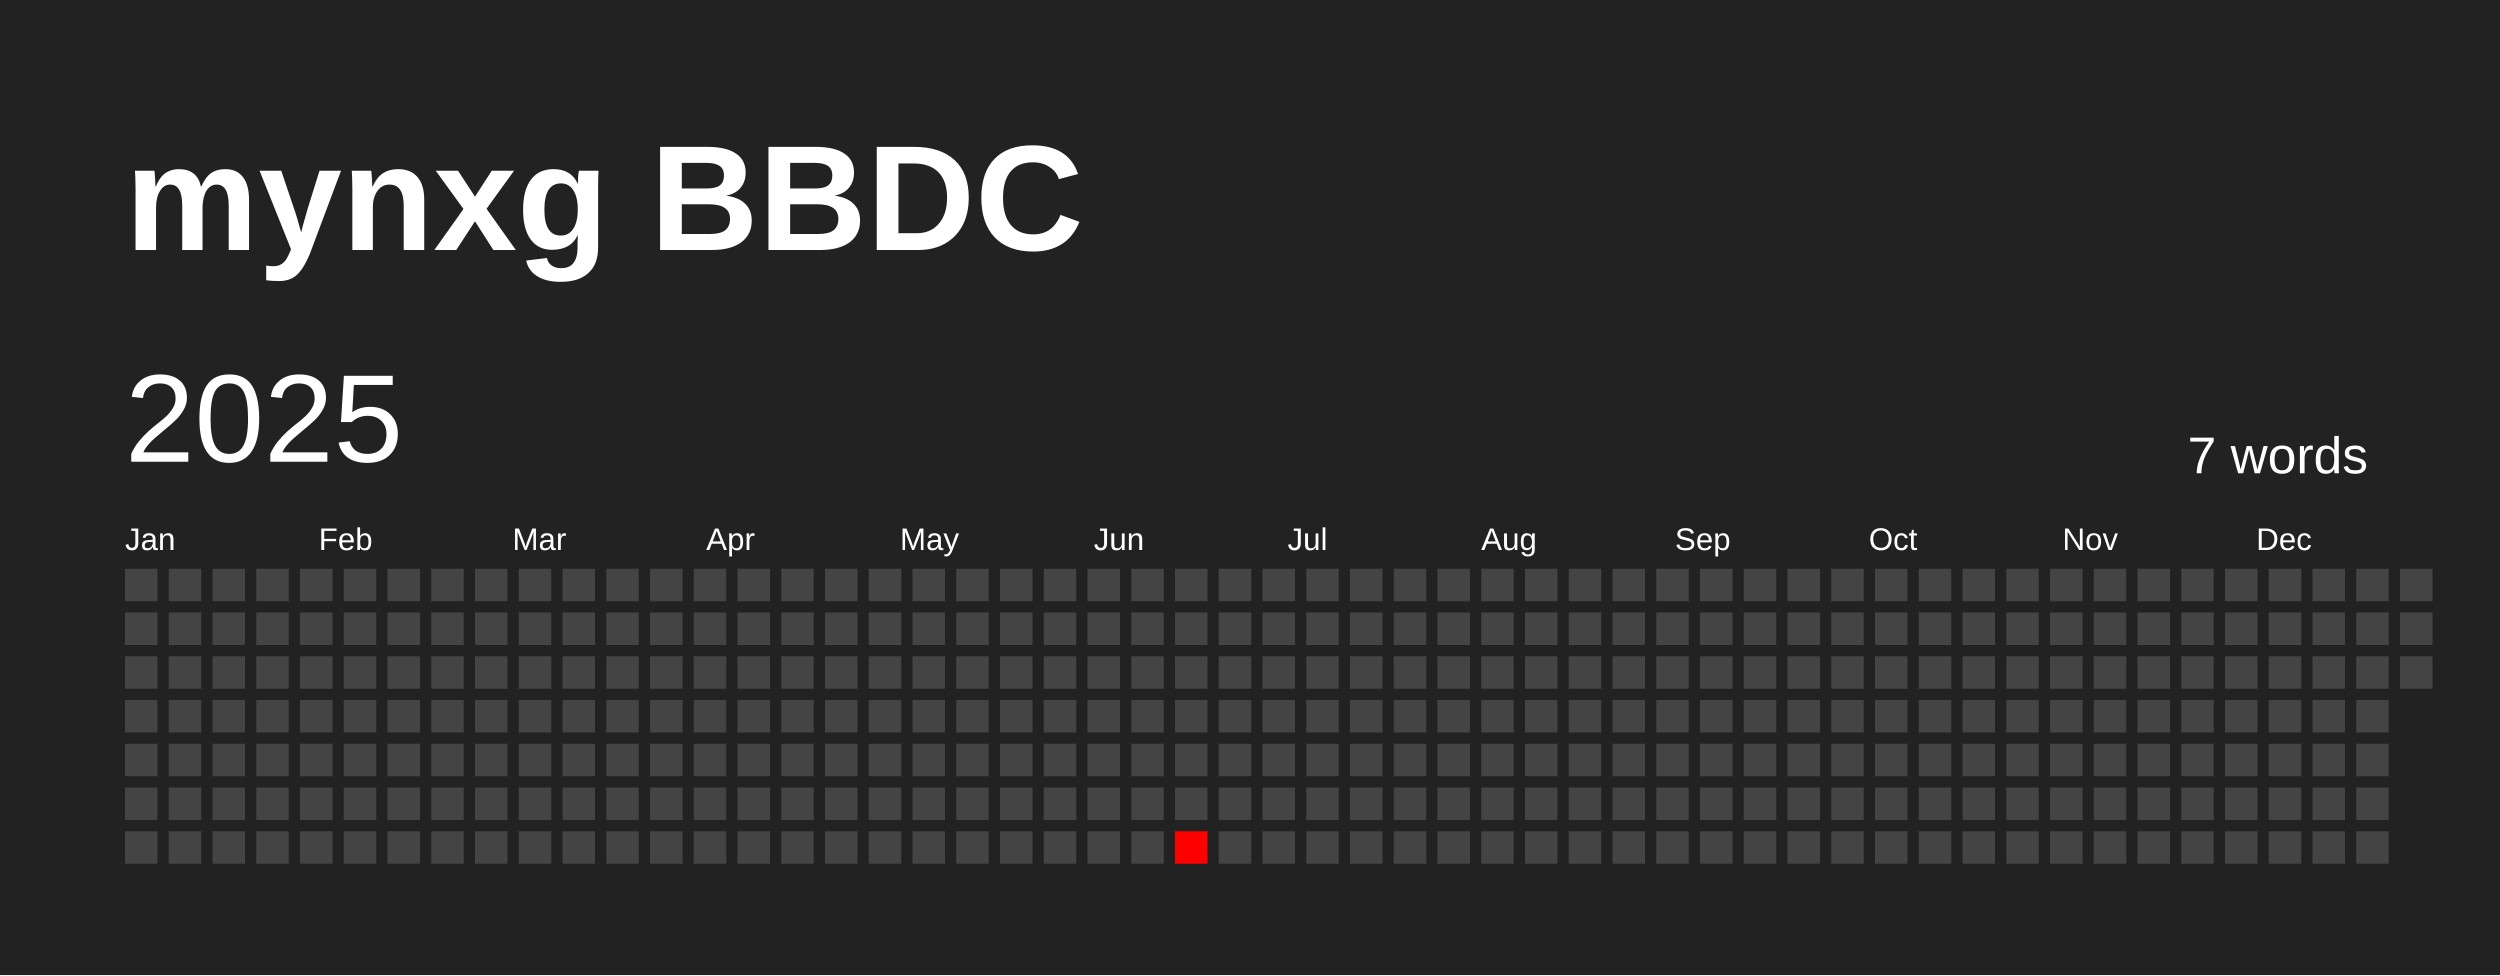
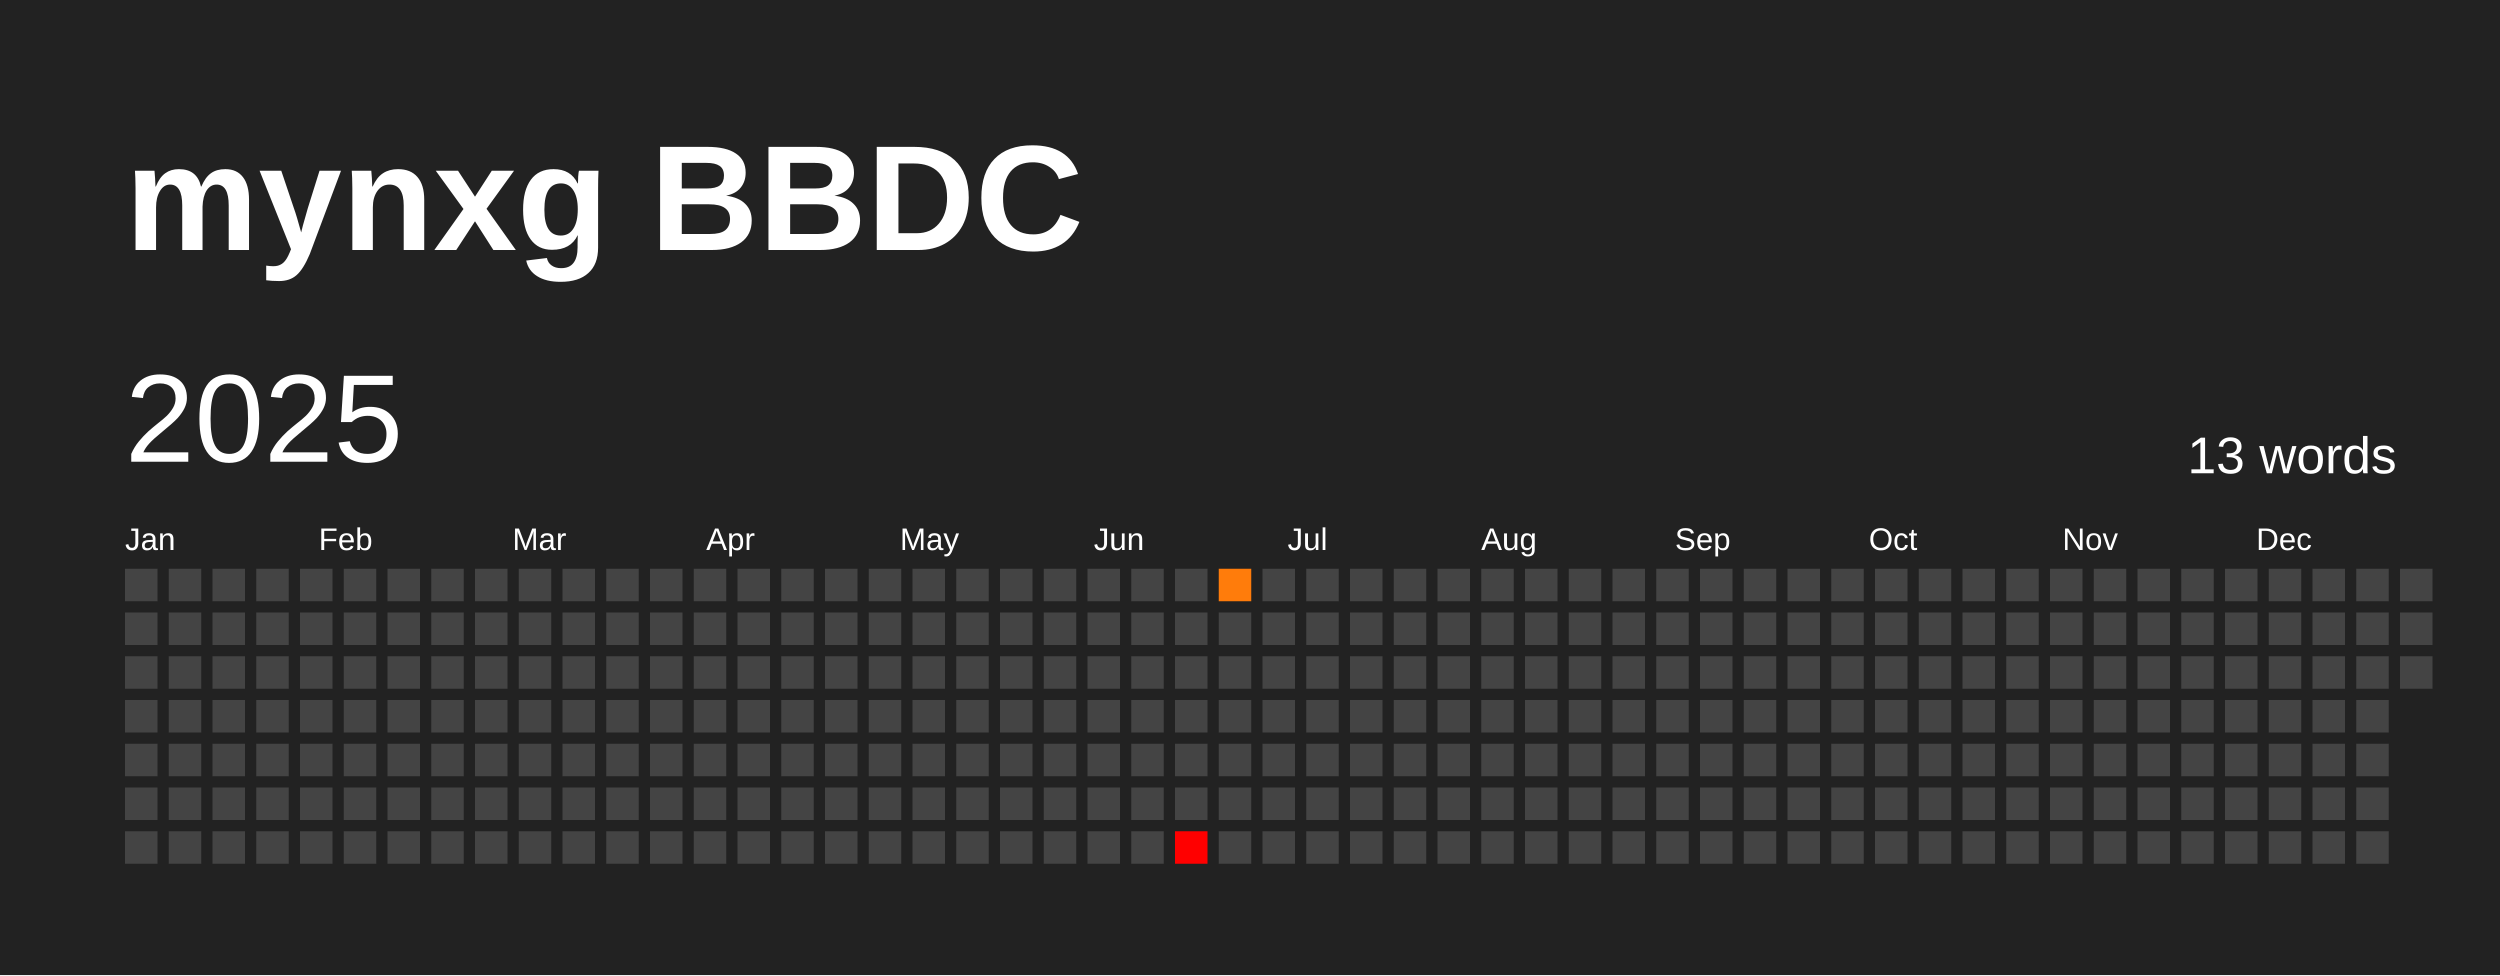
<svg xmlns="http://www.w3.org/2000/svg" baseProfile="full" height="78mm" version="1.1" viewBox="0,0,200,78" width="200mm">
  <defs />
  <rect fill="#222222" height="78" width="200" x="0" y="0" />
  <text fill="#FFFFFF" style="font-size:12px; font-family:Arial; font-weight:bold;" x="10" y="20">mynxg BBDC</text>
  <text dominant-baseline="hanging" fill="#FFFFFF" style="font-size:10.0px; font-family:Arial;" x="10" y="30">2025</text>
-   <text dominant-baseline="hanging" fill="#FFFFFF" style="font-size:4.125px; font-family:Arial;" x="175" y="35">7 words</text>
+   <text dominant-baseline="hanging" fill="#FFFFFF" style="font-size:4.125px; font-family:Arial;" x="175" y="35">13 words</text>
  <text fill="#FFFFFF" style="font-size:2.5px; font-family:Arial" x="10.0" y="44">Jan</text>
  <text fill="#FFFFFF" style="font-size:2.5px; font-family:Arial" x="25.5" y="44">Feb</text>
  <text fill="#FFFFFF" style="font-size:2.5px; font-family:Arial" x="41.0" y="44">Mar</text>
  <text fill="#FFFFFF" style="font-size:2.5px; font-family:Arial" x="56.5" y="44">Apr</text>
  <text fill="#FFFFFF" style="font-size:2.5px; font-family:Arial" x="72.0" y="44">May</text>
  <text fill="#FFFFFF" style="font-size:2.5px; font-family:Arial" x="87.5" y="44">Jun</text>
  <text fill="#FFFFFF" style="font-size:2.5px; font-family:Arial" x="103.0" y="44">Jul</text>
  <text fill="#FFFFFF" style="font-size:2.5px; font-family:Arial" x="118.5" y="44">Aug</text>
  <text fill="#FFFFFF" style="font-size:2.5px; font-family:Arial" x="134.0" y="44">Sep</text>
  <text fill="#FFFFFF" style="font-size:2.5px; font-family:Arial" x="149.5" y="44">Oct</text>
  <text fill="#FFFFFF" style="font-size:2.5px; font-family:Arial" x="165.0" y="44">Nov</text>
  <text fill="#FFFFFF" style="font-size:2.5px; font-family:Arial" x="180.5" y="44">Dec</text>
  <rect fill="#444444" height="2.6" width="2.6" x="10.0" y="45.5" />
  <rect fill="#444444" height="2.6" width="2.6" x="10.0" y="49.0" />
  <rect fill="#444444" height="2.6" width="2.6" x="10.0" y="52.5" />
  <rect fill="#444444" height="2.6" width="2.6" x="10.0" y="56.0" />
  <rect fill="#444444" height="2.6" width="2.6" x="10.0" y="59.5" />
  <rect fill="#444444" height="2.6" width="2.6" x="10.0" y="63.0" />
  <rect fill="#444444" height="2.6" width="2.6" x="10.0" y="66.5" />
  <rect fill="#444444" height="2.6" width="2.6" x="13.5" y="45.5" />
  <rect fill="#444444" height="2.6" width="2.6" x="13.5" y="49.0" />
  <rect fill="#444444" height="2.6" width="2.6" x="13.5" y="52.5" />
  <rect fill="#444444" height="2.6" width="2.6" x="13.5" y="56.0" />
  <rect fill="#444444" height="2.6" width="2.6" x="13.5" y="59.5" />
  <rect fill="#444444" height="2.6" width="2.6" x="13.5" y="63.0" />
  <rect fill="#444444" height="2.6" width="2.6" x="13.5" y="66.5" />
  <rect fill="#444444" height="2.6" width="2.6" x="17.0" y="45.5" />
  <rect fill="#444444" height="2.6" width="2.6" x="17.0" y="49.0" />
  <rect fill="#444444" height="2.6" width="2.6" x="17.0" y="52.5" />
  <rect fill="#444444" height="2.6" width="2.6" x="17.0" y="56.0" />
  <rect fill="#444444" height="2.6" width="2.6" x="17.0" y="59.5" />
  <rect fill="#444444" height="2.6" width="2.6" x="17.0" y="63.0" />
  <rect fill="#444444" height="2.6" width="2.6" x="17.0" y="66.5" />
  <rect fill="#444444" height="2.6" width="2.6" x="20.5" y="45.5" />
  <rect fill="#444444" height="2.6" width="2.6" x="20.5" y="49.0" />
  <rect fill="#444444" height="2.6" width="2.6" x="20.5" y="52.5" />
  <rect fill="#444444" height="2.6" width="2.6" x="20.5" y="56.0" />
  <rect fill="#444444" height="2.6" width="2.6" x="20.5" y="59.5" />
  <rect fill="#444444" height="2.6" width="2.6" x="20.5" y="63.0" />
  <rect fill="#444444" height="2.6" width="2.6" x="20.5" y="66.5" />
  <rect fill="#444444" height="2.6" width="2.6" x="24.0" y="45.5" />
  <rect fill="#444444" height="2.6" width="2.6" x="24.0" y="49.0" />
  <rect fill="#444444" height="2.6" width="2.6" x="24.0" y="52.5" />
  <rect fill="#444444" height="2.6" width="2.6" x="24.0" y="56.0" />
  <rect fill="#444444" height="2.6" width="2.6" x="24.0" y="59.5" />
  <rect fill="#444444" height="2.6" width="2.6" x="24.0" y="63.0" />
  <rect fill="#444444" height="2.6" width="2.6" x="24.0" y="66.5" />
  <rect fill="#444444" height="2.6" width="2.6" x="27.5" y="45.5" />
  <rect fill="#444444" height="2.6" width="2.6" x="27.5" y="49.0" />
  <rect fill="#444444" height="2.6" width="2.6" x="27.5" y="52.5" />
  <rect fill="#444444" height="2.6" width="2.6" x="27.5" y="56.0" />
  <rect fill="#444444" height="2.6" width="2.6" x="27.5" y="59.5" />
  <rect fill="#444444" height="2.6" width="2.6" x="27.5" y="63.0" />
  <rect fill="#444444" height="2.6" width="2.6" x="27.5" y="66.5" />
  <rect fill="#444444" height="2.6" width="2.6" x="31.0" y="45.5" />
  <rect fill="#444444" height="2.6" width="2.6" x="31.0" y="49.0" />
  <rect fill="#444444" height="2.6" width="2.6" x="31.0" y="52.5" />
  <rect fill="#444444" height="2.6" width="2.6" x="31.0" y="56.0" />
  <rect fill="#444444" height="2.6" width="2.6" x="31.0" y="59.5" />
  <rect fill="#444444" height="2.6" width="2.6" x="31.0" y="63.0" />
  <rect fill="#444444" height="2.6" width="2.6" x="31.0" y="66.5" />
  <rect fill="#444444" height="2.6" width="2.6" x="34.5" y="45.5" />
  <rect fill="#444444" height="2.6" width="2.6" x="34.5" y="49.0" />
  <rect fill="#444444" height="2.6" width="2.6" x="34.5" y="52.5" />
  <rect fill="#444444" height="2.6" width="2.6" x="34.5" y="56.0" />
  <rect fill="#444444" height="2.6" width="2.6" x="34.5" y="59.5" />
  <rect fill="#444444" height="2.6" width="2.6" x="34.5" y="63.0" />
  <rect fill="#444444" height="2.6" width="2.6" x="34.5" y="66.5" />
  <rect fill="#444444" height="2.6" width="2.6" x="38.0" y="45.5" />
  <rect fill="#444444" height="2.6" width="2.6" x="38.0" y="49.0" />
  <rect fill="#444444" height="2.6" width="2.6" x="38.0" y="52.5" />
  <rect fill="#444444" height="2.6" width="2.6" x="38.0" y="56.0" />
  <rect fill="#444444" height="2.6" width="2.6" x="38.0" y="59.5" />
  <rect fill="#444444" height="2.6" width="2.6" x="38.0" y="63.0" />
  <rect fill="#444444" height="2.6" width="2.6" x="38.0" y="66.5" />
  <rect fill="#444444" height="2.6" width="2.6" x="41.5" y="45.5" />
  <rect fill="#444444" height="2.6" width="2.6" x="41.5" y="49.0" />
  <rect fill="#444444" height="2.6" width="2.6" x="41.5" y="52.5" />
  <rect fill="#444444" height="2.6" width="2.6" x="41.5" y="56.0" />
  <rect fill="#444444" height="2.6" width="2.6" x="41.5" y="59.5" />
  <rect fill="#444444" height="2.6" width="2.6" x="41.5" y="63.0" />
  <rect fill="#444444" height="2.6" width="2.6" x="41.5" y="66.5" />
  <rect fill="#444444" height="2.6" width="2.6" x="45.0" y="45.5" />
  <rect fill="#444444" height="2.6" width="2.6" x="45.0" y="49.0" />
  <rect fill="#444444" height="2.6" width="2.6" x="45.0" y="52.5" />
  <rect fill="#444444" height="2.6" width="2.6" x="45.0" y="56.0" />
  <rect fill="#444444" height="2.6" width="2.6" x="45.0" y="59.5" />
  <rect fill="#444444" height="2.6" width="2.6" x="45.0" y="63.0" />
  <rect fill="#444444" height="2.6" width="2.6" x="45.0" y="66.5" />
  <rect fill="#444444" height="2.6" width="2.6" x="48.5" y="45.5" />
  <rect fill="#444444" height="2.6" width="2.6" x="48.5" y="49.0" />
  <rect fill="#444444" height="2.6" width="2.6" x="48.5" y="52.5" />
  <rect fill="#444444" height="2.6" width="2.6" x="48.5" y="56.0" />
  <rect fill="#444444" height="2.6" width="2.6" x="48.5" y="59.5" />
  <rect fill="#444444" height="2.6" width="2.6" x="48.5" y="63.0" />
  <rect fill="#444444" height="2.6" width="2.6" x="48.5" y="66.5" />
  <rect fill="#444444" height="2.6" width="2.6" x="52.0" y="45.5" />
  <rect fill="#444444" height="2.6" width="2.6" x="52.0" y="49.0" />
  <rect fill="#444444" height="2.6" width="2.6" x="52.0" y="52.5" />
  <rect fill="#444444" height="2.6" width="2.6" x="52.0" y="56.0" />
  <rect fill="#444444" height="2.6" width="2.6" x="52.0" y="59.5" />
  <rect fill="#444444" height="2.6" width="2.6" x="52.0" y="63.0" />
  <rect fill="#444444" height="2.6" width="2.6" x="52.0" y="66.5" />
  <rect fill="#444444" height="2.6" width="2.6" x="55.5" y="45.5" />
  <rect fill="#444444" height="2.6" width="2.6" x="55.5" y="49.0" />
  <rect fill="#444444" height="2.6" width="2.6" x="55.5" y="52.5" />
  <rect fill="#444444" height="2.6" width="2.6" x="55.5" y="56.0" />
  <rect fill="#444444" height="2.6" width="2.6" x="55.5" y="59.5" />
  <rect fill="#444444" height="2.6" width="2.6" x="55.5" y="63.0" />
  <rect fill="#444444" height="2.6" width="2.6" x="55.5" y="66.5" />
  <rect fill="#444444" height="2.6" width="2.6" x="59.0" y="45.5" />
  <rect fill="#444444" height="2.6" width="2.6" x="59.0" y="49.0" />
  <rect fill="#444444" height="2.6" width="2.6" x="59.0" y="52.5" />
  <rect fill="#444444" height="2.6" width="2.6" x="59.0" y="56.0" />
  <rect fill="#444444" height="2.6" width="2.6" x="59.0" y="59.5" />
  <rect fill="#444444" height="2.6" width="2.6" x="59.0" y="63.0" />
  <rect fill="#444444" height="2.6" width="2.6" x="59.0" y="66.5" />
  <rect fill="#444444" height="2.6" width="2.6" x="62.5" y="45.5" />
  <rect fill="#444444" height="2.6" width="2.6" x="62.5" y="49.0" />
  <rect fill="#444444" height="2.6" width="2.6" x="62.5" y="52.5" />
  <rect fill="#444444" height="2.6" width="2.6" x="62.5" y="56.0" />
  <rect fill="#444444" height="2.6" width="2.6" x="62.5" y="59.5" />
  <rect fill="#444444" height="2.6" width="2.6" x="62.5" y="63.0" />
  <rect fill="#444444" height="2.6" width="2.6" x="62.5" y="66.5" />
  <rect fill="#444444" height="2.6" width="2.6" x="66.0" y="45.5" />
  <rect fill="#444444" height="2.6" width="2.6" x="66.0" y="49.0" />
  <rect fill="#444444" height="2.6" width="2.6" x="66.0" y="52.5" />
  <rect fill="#444444" height="2.6" width="2.6" x="66.0" y="56.0" />
  <rect fill="#444444" height="2.6" width="2.6" x="66.0" y="59.5" />
  <rect fill="#444444" height="2.6" width="2.6" x="66.0" y="63.0" />
  <rect fill="#444444" height="2.6" width="2.6" x="66.0" y="66.5" />
  <rect fill="#444444" height="2.6" width="2.6" x="69.5" y="45.5" />
  <rect fill="#444444" height="2.6" width="2.6" x="69.5" y="49.0" />
  <rect fill="#444444" height="2.6" width="2.6" x="69.5" y="52.5" />
  <rect fill="#444444" height="2.6" width="2.6" x="69.5" y="56.0" />
  <rect fill="#444444" height="2.6" width="2.6" x="69.5" y="59.5" />
  <rect fill="#444444" height="2.6" width="2.6" x="69.5" y="63.0" />
  <rect fill="#444444" height="2.6" width="2.6" x="69.5" y="66.5" />
  <rect fill="#444444" height="2.6" width="2.6" x="73.0" y="45.5" />
  <rect fill="#444444" height="2.6" width="2.6" x="73.0" y="49.0" />
  <rect fill="#444444" height="2.6" width="2.6" x="73.0" y="52.5" />
  <rect fill="#444444" height="2.6" width="2.6" x="73.0" y="56.0" />
  <rect fill="#444444" height="2.6" width="2.6" x="73.0" y="59.5" />
  <rect fill="#444444" height="2.6" width="2.6" x="73.0" y="63.0" />
  <rect fill="#444444" height="2.6" width="2.6" x="73.0" y="66.5" />
  <rect fill="#444444" height="2.6" width="2.6" x="76.5" y="45.5" />
  <rect fill="#444444" height="2.6" width="2.6" x="76.5" y="49.0" />
  <rect fill="#444444" height="2.6" width="2.6" x="76.5" y="52.5" />
  <rect fill="#444444" height="2.6" width="2.6" x="76.5" y="56.0" />
  <rect fill="#444444" height="2.6" width="2.6" x="76.5" y="59.5" />
  <rect fill="#444444" height="2.6" width="2.6" x="76.5" y="63.0" />
  <rect fill="#444444" height="2.6" width="2.6" x="76.5" y="66.5" />
  <rect fill="#444444" height="2.6" width="2.6" x="80.0" y="45.5" />
  <rect fill="#444444" height="2.6" width="2.6" x="80.0" y="49.0" />
  <rect fill="#444444" height="2.6" width="2.6" x="80.0" y="52.5" />
  <rect fill="#444444" height="2.6" width="2.6" x="80.0" y="56.0" />
  <rect fill="#444444" height="2.6" width="2.6" x="80.0" y="59.5" />
  <rect fill="#444444" height="2.6" width="2.6" x="80.0" y="63.0" />
  <rect fill="#444444" height="2.6" width="2.6" x="80.0" y="66.5" />
  <rect fill="#444444" height="2.6" width="2.6" x="83.5" y="45.5" />
  <rect fill="#444444" height="2.6" width="2.6" x="83.5" y="49.0" />
  <rect fill="#444444" height="2.6" width="2.6" x="83.5" y="52.5" />
  <rect fill="#444444" height="2.6" width="2.6" x="83.5" y="56.0" />
  <rect fill="#444444" height="2.6" width="2.6" x="83.5" y="59.5" />
  <rect fill="#444444" height="2.6" width="2.6" x="83.5" y="63.0" />
  <rect fill="#444444" height="2.6" width="2.6" x="83.5" y="66.5" />
  <rect fill="#444444" height="2.6" width="2.6" x="87.0" y="45.5" />
  <rect fill="#444444" height="2.6" width="2.6" x="87.0" y="49.0" />
  <rect fill="#444444" height="2.6" width="2.6" x="87.0" y="52.5" />
  <rect fill="#444444" height="2.6" width="2.6" x="87.0" y="56.0" />
  <rect fill="#444444" height="2.6" width="2.6" x="87.0" y="59.5" />
  <rect fill="#444444" height="2.6" width="2.6" x="87.0" y="63.0" />
  <rect fill="#444444" height="2.6" width="2.6" x="87.0" y="66.5" />
  <rect fill="#444444" height="2.6" width="2.6" x="90.5" y="45.5" />
  <rect fill="#444444" height="2.6" width="2.6" x="90.5" y="49.0" />
  <rect fill="#444444" height="2.6" width="2.6" x="90.5" y="52.5" />
  <rect fill="#444444" height="2.6" width="2.6" x="90.5" y="56.0" />
  <rect fill="#444444" height="2.6" width="2.6" x="90.5" y="59.5" />
  <rect fill="#444444" height="2.6" width="2.6" x="90.5" y="63.0" />
  <rect fill="#444444" height="2.6" width="2.6" x="90.5" y="66.5" />
  <rect fill="#444444" height="2.6" width="2.6" x="94.0" y="45.5" />
  <rect fill="#444444" height="2.6" width="2.6" x="94.0" y="49.0" />
  <rect fill="#444444" height="2.6" width="2.6" x="94.0" y="52.5" />
  <rect fill="#444444" height="2.6" width="2.6" x="94.0" y="56.0" />
  <rect fill="#444444" height="2.6" width="2.6" x="94.0" y="59.5" />
  <rect fill="#444444" height="2.6" width="2.6" x="94.0" y="63.0" />
-   <rect fill="#ff0000" height="2.6" width="2.6" x="94.0" y="66.5" />
-   <rect fill="#444444" height="2.6" width="2.6" x="97.5" y="45.5" />
+   <rect fill="red" height="2.6" width="2.6" x="94.0" y="66.5" />
+   <rect fill="#ff7c0b" height="2.6" width="2.6" x="97.5" y="45.5" />
  <rect fill="#444444" height="2.6" width="2.6" x="97.5" y="49.0" />
  <rect fill="#444444" height="2.6" width="2.6" x="97.5" y="52.5" />
  <rect fill="#444444" height="2.6" width="2.6" x="97.5" y="56.0" />
  <rect fill="#444444" height="2.6" width="2.6" x="97.5" y="59.5" />
  <rect fill="#444444" height="2.6" width="2.6" x="97.5" y="63.0" />
  <rect fill="#444444" height="2.6" width="2.6" x="97.5" y="66.5" />
  <rect fill="#444444" height="2.6" width="2.6" x="101.0" y="45.5" />
  <rect fill="#444444" height="2.6" width="2.6" x="101.0" y="49.0" />
  <rect fill="#444444" height="2.6" width="2.6" x="101.0" y="52.5" />
  <rect fill="#444444" height="2.6" width="2.6" x="101.0" y="56.0" />
  <rect fill="#444444" height="2.6" width="2.6" x="101.0" y="59.5" />
  <rect fill="#444444" height="2.6" width="2.6" x="101.0" y="63.0" />
  <rect fill="#444444" height="2.6" width="2.6" x="101.0" y="66.5" />
  <rect fill="#444444" height="2.6" width="2.6" x="104.5" y="45.5" />
  <rect fill="#444444" height="2.6" width="2.6" x="104.5" y="49.0" />
  <rect fill="#444444" height="2.6" width="2.6" x="104.5" y="52.5" />
  <rect fill="#444444" height="2.6" width="2.6" x="104.5" y="56.0" />
  <rect fill="#444444" height="2.6" width="2.6" x="104.5" y="59.5" />
  <rect fill="#444444" height="2.6" width="2.6" x="104.5" y="63.0" />
  <rect fill="#444444" height="2.6" width="2.6" x="104.5" y="66.5" />
  <rect fill="#444444" height="2.6" width="2.6" x="108.0" y="45.5" />
  <rect fill="#444444" height="2.6" width="2.6" x="108.0" y="49.0" />
  <rect fill="#444444" height="2.6" width="2.6" x="108.0" y="52.5" />
  <rect fill="#444444" height="2.6" width="2.6" x="108.0" y="56.0" />
  <rect fill="#444444" height="2.6" width="2.6" x="108.0" y="59.5" />
  <rect fill="#444444" height="2.6" width="2.6" x="108.0" y="63.0" />
  <rect fill="#444444" height="2.6" width="2.6" x="108.0" y="66.5" />
  <rect fill="#444444" height="2.6" width="2.6" x="111.5" y="45.5" />
  <rect fill="#444444" height="2.6" width="2.6" x="111.5" y="49.0" />
  <rect fill="#444444" height="2.6" width="2.6" x="111.5" y="52.5" />
  <rect fill="#444444" height="2.6" width="2.6" x="111.5" y="56.0" />
  <rect fill="#444444" height="2.6" width="2.6" x="111.5" y="59.5" />
  <rect fill="#444444" height="2.6" width="2.6" x="111.5" y="63.0" />
  <rect fill="#444444" height="2.6" width="2.6" x="111.5" y="66.5" />
  <rect fill="#444444" height="2.6" width="2.6" x="115.0" y="45.5" />
  <rect fill="#444444" height="2.6" width="2.6" x="115.0" y="49.0" />
  <rect fill="#444444" height="2.6" width="2.6" x="115.0" y="52.5" />
  <rect fill="#444444" height="2.6" width="2.6" x="115.0" y="56.0" />
  <rect fill="#444444" height="2.6" width="2.6" x="115.0" y="59.5" />
  <rect fill="#444444" height="2.6" width="2.6" x="115.0" y="63.0" />
  <rect fill="#444444" height="2.6" width="2.6" x="115.0" y="66.5" />
  <rect fill="#444444" height="2.6" width="2.6" x="118.5" y="45.5" />
  <rect fill="#444444" height="2.6" width="2.6" x="118.5" y="49.0" />
  <rect fill="#444444" height="2.6" width="2.6" x="118.5" y="52.5" />
  <rect fill="#444444" height="2.6" width="2.6" x="118.5" y="56.0" />
  <rect fill="#444444" height="2.6" width="2.6" x="118.5" y="59.5" />
  <rect fill="#444444" height="2.6" width="2.6" x="118.5" y="63.0" />
  <rect fill="#444444" height="2.6" width="2.6" x="118.5" y="66.5" />
  <rect fill="#444444" height="2.6" width="2.6" x="122.0" y="45.5" />
  <rect fill="#444444" height="2.6" width="2.6" x="122.0" y="49.0" />
  <rect fill="#444444" height="2.6" width="2.6" x="122.0" y="52.5" />
  <rect fill="#444444" height="2.6" width="2.6" x="122.0" y="56.0" />
  <rect fill="#444444" height="2.6" width="2.6" x="122.0" y="59.5" />
  <rect fill="#444444" height="2.6" width="2.6" x="122.0" y="63.0" />
  <rect fill="#444444" height="2.6" width="2.6" x="122.0" y="66.5" />
  <rect fill="#444444" height="2.6" width="2.6" x="125.5" y="45.5" />
  <rect fill="#444444" height="2.6" width="2.6" x="125.5" y="49.0" />
  <rect fill="#444444" height="2.6" width="2.6" x="125.5" y="52.5" />
  <rect fill="#444444" height="2.6" width="2.6" x="125.5" y="56.0" />
  <rect fill="#444444" height="2.6" width="2.6" x="125.5" y="59.5" />
  <rect fill="#444444" height="2.6" width="2.6" x="125.5" y="63.0" />
  <rect fill="#444444" height="2.6" width="2.6" x="125.5" y="66.5" />
  <rect fill="#444444" height="2.6" width="2.6" x="129.0" y="45.5" />
  <rect fill="#444444" height="2.6" width="2.6" x="129.0" y="49.0" />
  <rect fill="#444444" height="2.6" width="2.6" x="129.0" y="52.5" />
  <rect fill="#444444" height="2.6" width="2.6" x="129.0" y="56.0" />
  <rect fill="#444444" height="2.6" width="2.6" x="129.0" y="59.5" />
  <rect fill="#444444" height="2.6" width="2.6" x="129.0" y="63.0" />
  <rect fill="#444444" height="2.6" width="2.6" x="129.0" y="66.5" />
  <rect fill="#444444" height="2.6" width="2.6" x="132.5" y="45.5" />
  <rect fill="#444444" height="2.6" width="2.6" x="132.5" y="49.0" />
  <rect fill="#444444" height="2.6" width="2.6" x="132.5" y="52.5" />
  <rect fill="#444444" height="2.6" width="2.6" x="132.5" y="56.0" />
  <rect fill="#444444" height="2.6" width="2.6" x="132.5" y="59.5" />
  <rect fill="#444444" height="2.6" width="2.6" x="132.5" y="63.0" />
  <rect fill="#444444" height="2.6" width="2.6" x="132.5" y="66.5" />
  <rect fill="#444444" height="2.6" width="2.6" x="136.0" y="45.5" />
  <rect fill="#444444" height="2.6" width="2.6" x="136.0" y="49.0" />
  <rect fill="#444444" height="2.6" width="2.6" x="136.0" y="52.5" />
  <rect fill="#444444" height="2.6" width="2.6" x="136.0" y="56.0" />
  <rect fill="#444444" height="2.6" width="2.6" x="136.0" y="59.5" />
  <rect fill="#444444" height="2.6" width="2.6" x="136.0" y="63.0" />
  <rect fill="#444444" height="2.6" width="2.6" x="136.0" y="66.5" />
  <rect fill="#444444" height="2.6" width="2.6" x="139.5" y="45.5" />
  <rect fill="#444444" height="2.6" width="2.6" x="139.5" y="49.0" />
  <rect fill="#444444" height="2.6" width="2.6" x="139.5" y="52.5" />
  <rect fill="#444444" height="2.6" width="2.6" x="139.5" y="56.0" />
  <rect fill="#444444" height="2.6" width="2.6" x="139.5" y="59.5" />
  <rect fill="#444444" height="2.6" width="2.6" x="139.5" y="63.0" />
  <rect fill="#444444" height="2.6" width="2.6" x="139.5" y="66.5" />
  <rect fill="#444444" height="2.6" width="2.6" x="143.0" y="45.5" />
  <rect fill="#444444" height="2.6" width="2.6" x="143.0" y="49.0" />
  <rect fill="#444444" height="2.6" width="2.6" x="143.0" y="52.5" />
  <rect fill="#444444" height="2.6" width="2.6" x="143.0" y="56.0" />
  <rect fill="#444444" height="2.6" width="2.6" x="143.0" y="59.5" />
  <rect fill="#444444" height="2.6" width="2.6" x="143.0" y="63.0" />
  <rect fill="#444444" height="2.6" width="2.6" x="143.0" y="66.5" />
  <rect fill="#444444" height="2.6" width="2.6" x="146.5" y="45.5" />
  <rect fill="#444444" height="2.6" width="2.6" x="146.5" y="49.0" />
  <rect fill="#444444" height="2.6" width="2.6" x="146.5" y="52.5" />
  <rect fill="#444444" height="2.6" width="2.6" x="146.5" y="56.0" />
  <rect fill="#444444" height="2.6" width="2.6" x="146.5" y="59.5" />
  <rect fill="#444444" height="2.6" width="2.6" x="146.5" y="63.0" />
  <rect fill="#444444" height="2.6" width="2.6" x="146.5" y="66.5" />
  <rect fill="#444444" height="2.6" width="2.6" x="150.0" y="45.5" />
  <rect fill="#444444" height="2.6" width="2.6" x="150.0" y="49.0" />
  <rect fill="#444444" height="2.6" width="2.6" x="150.0" y="52.5" />
  <rect fill="#444444" height="2.6" width="2.6" x="150.0" y="56.0" />
  <rect fill="#444444" height="2.6" width="2.6" x="150.0" y="59.5" />
  <rect fill="#444444" height="2.6" width="2.6" x="150.0" y="63.0" />
  <rect fill="#444444" height="2.6" width="2.6" x="150.0" y="66.5" />
  <rect fill="#444444" height="2.6" width="2.6" x="153.5" y="45.5" />
  <rect fill="#444444" height="2.6" width="2.6" x="153.5" y="49.0" />
  <rect fill="#444444" height="2.6" width="2.6" x="153.5" y="52.5" />
  <rect fill="#444444" height="2.6" width="2.6" x="153.5" y="56.0" />
  <rect fill="#444444" height="2.6" width="2.6" x="153.5" y="59.5" />
  <rect fill="#444444" height="2.6" width="2.6" x="153.5" y="63.0" />
  <rect fill="#444444" height="2.6" width="2.6" x="153.5" y="66.5" />
  <rect fill="#444444" height="2.6" width="2.6" x="157.0" y="45.5" />
  <rect fill="#444444" height="2.6" width="2.6" x="157.0" y="49.0" />
  <rect fill="#444444" height="2.6" width="2.6" x="157.0" y="52.5" />
  <rect fill="#444444" height="2.6" width="2.6" x="157.0" y="56.0" />
  <rect fill="#444444" height="2.6" width="2.6" x="157.0" y="59.5" />
  <rect fill="#444444" height="2.6" width="2.6" x="157.0" y="63.0" />
  <rect fill="#444444" height="2.6" width="2.6" x="157.0" y="66.5" />
  <rect fill="#444444" height="2.6" width="2.6" x="160.5" y="45.5" />
  <rect fill="#444444" height="2.6" width="2.6" x="160.5" y="49.0" />
  <rect fill="#444444" height="2.6" width="2.6" x="160.5" y="52.5" />
  <rect fill="#444444" height="2.6" width="2.6" x="160.5" y="56.0" />
  <rect fill="#444444" height="2.6" width="2.6" x="160.5" y="59.5" />
  <rect fill="#444444" height="2.6" width="2.6" x="160.5" y="63.0" />
  <rect fill="#444444" height="2.6" width="2.6" x="160.5" y="66.5" />
  <rect fill="#444444" height="2.6" width="2.6" x="164.0" y="45.5" />
  <rect fill="#444444" height="2.6" width="2.6" x="164.0" y="49.0" />
  <rect fill="#444444" height="2.6" width="2.6" x="164.0" y="52.5" />
  <rect fill="#444444" height="2.6" width="2.6" x="164.0" y="56.0" />
  <rect fill="#444444" height="2.6" width="2.6" x="164.0" y="59.5" />
  <rect fill="#444444" height="2.6" width="2.6" x="164.0" y="63.0" />
  <rect fill="#444444" height="2.6" width="2.6" x="164.0" y="66.5" />
  <rect fill="#444444" height="2.6" width="2.6" x="167.5" y="45.5" />
  <rect fill="#444444" height="2.6" width="2.6" x="167.5" y="49.0" />
  <rect fill="#444444" height="2.6" width="2.6" x="167.5" y="52.5" />
  <rect fill="#444444" height="2.6" width="2.6" x="167.5" y="56.0" />
  <rect fill="#444444" height="2.6" width="2.6" x="167.5" y="59.5" />
  <rect fill="#444444" height="2.6" width="2.6" x="167.5" y="63.0" />
  <rect fill="#444444" height="2.6" width="2.6" x="167.5" y="66.5" />
  <rect fill="#444444" height="2.6" width="2.6" x="171.0" y="45.5" />
  <rect fill="#444444" height="2.6" width="2.6" x="171.0" y="49.0" />
  <rect fill="#444444" height="2.6" width="2.6" x="171.0" y="52.5" />
  <rect fill="#444444" height="2.6" width="2.6" x="171.0" y="56.0" />
  <rect fill="#444444" height="2.6" width="2.6" x="171.0" y="59.5" />
  <rect fill="#444444" height="2.6" width="2.6" x="171.0" y="63.0" />
  <rect fill="#444444" height="2.6" width="2.6" x="171.0" y="66.5" />
  <rect fill="#444444" height="2.6" width="2.6" x="174.5" y="45.5" />
  <rect fill="#444444" height="2.6" width="2.6" x="174.5" y="49.0" />
  <rect fill="#444444" height="2.6" width="2.6" x="174.5" y="52.5" />
  <rect fill="#444444" height="2.6" width="2.6" x="174.5" y="56.0" />
  <rect fill="#444444" height="2.6" width="2.6" x="174.5" y="59.5" />
  <rect fill="#444444" height="2.6" width="2.6" x="174.5" y="63.0" />
  <rect fill="#444444" height="2.6" width="2.6" x="174.5" y="66.5" />
  <rect fill="#444444" height="2.6" width="2.6" x="178.0" y="45.5" />
  <rect fill="#444444" height="2.6" width="2.6" x="178.0" y="49.0" />
  <rect fill="#444444" height="2.6" width="2.6" x="178.0" y="52.5" />
  <rect fill="#444444" height="2.6" width="2.6" x="178.0" y="56.0" />
  <rect fill="#444444" height="2.6" width="2.6" x="178.0" y="59.5" />
  <rect fill="#444444" height="2.6" width="2.6" x="178.0" y="63.0" />
  <rect fill="#444444" height="2.6" width="2.6" x="178.0" y="66.5" />
  <rect fill="#444444" height="2.6" width="2.6" x="181.5" y="45.5" />
  <rect fill="#444444" height="2.6" width="2.6" x="181.5" y="49.0" />
  <rect fill="#444444" height="2.6" width="2.6" x="181.5" y="52.5" />
  <rect fill="#444444" height="2.6" width="2.6" x="181.5" y="56.0" />
  <rect fill="#444444" height="2.6" width="2.6" x="181.5" y="59.5" />
  <rect fill="#444444" height="2.6" width="2.6" x="181.5" y="63.0" />
  <rect fill="#444444" height="2.6" width="2.6" x="181.5" y="66.5" />
  <rect fill="#444444" height="2.6" width="2.6" x="185.0" y="45.5" />
  <rect fill="#444444" height="2.6" width="2.6" x="185.0" y="49.0" />
  <rect fill="#444444" height="2.6" width="2.6" x="185.0" y="52.5" />
  <rect fill="#444444" height="2.6" width="2.6" x="185.0" y="56.0" />
  <rect fill="#444444" height="2.6" width="2.6" x="185.0" y="59.5" />
  <rect fill="#444444" height="2.6" width="2.6" x="185.0" y="63.0" />
  <rect fill="#444444" height="2.6" width="2.6" x="185.0" y="66.5" />
  <rect fill="#444444" height="2.6" width="2.6" x="188.5" y="45.5" />
  <rect fill="#444444" height="2.6" width="2.6" x="188.5" y="49.0" />
  <rect fill="#444444" height="2.6" width="2.6" x="188.5" y="52.5" />
  <rect fill="#444444" height="2.6" width="2.6" x="188.5" y="56.0" />
  <rect fill="#444444" height="2.6" width="2.6" x="188.5" y="59.5" />
  <rect fill="#444444" height="2.6" width="2.6" x="188.5" y="63.0" />
  <rect fill="#444444" height="2.6" width="2.6" x="188.5" y="66.5" />
  <rect fill="#444444" height="2.6" width="2.6" x="192.0" y="45.5" />
  <rect fill="#444444" height="2.6" width="2.6" x="192.0" y="49.0" />
  <rect fill="#444444" height="2.6" width="2.6" x="192.0" y="52.5" />
</svg>
